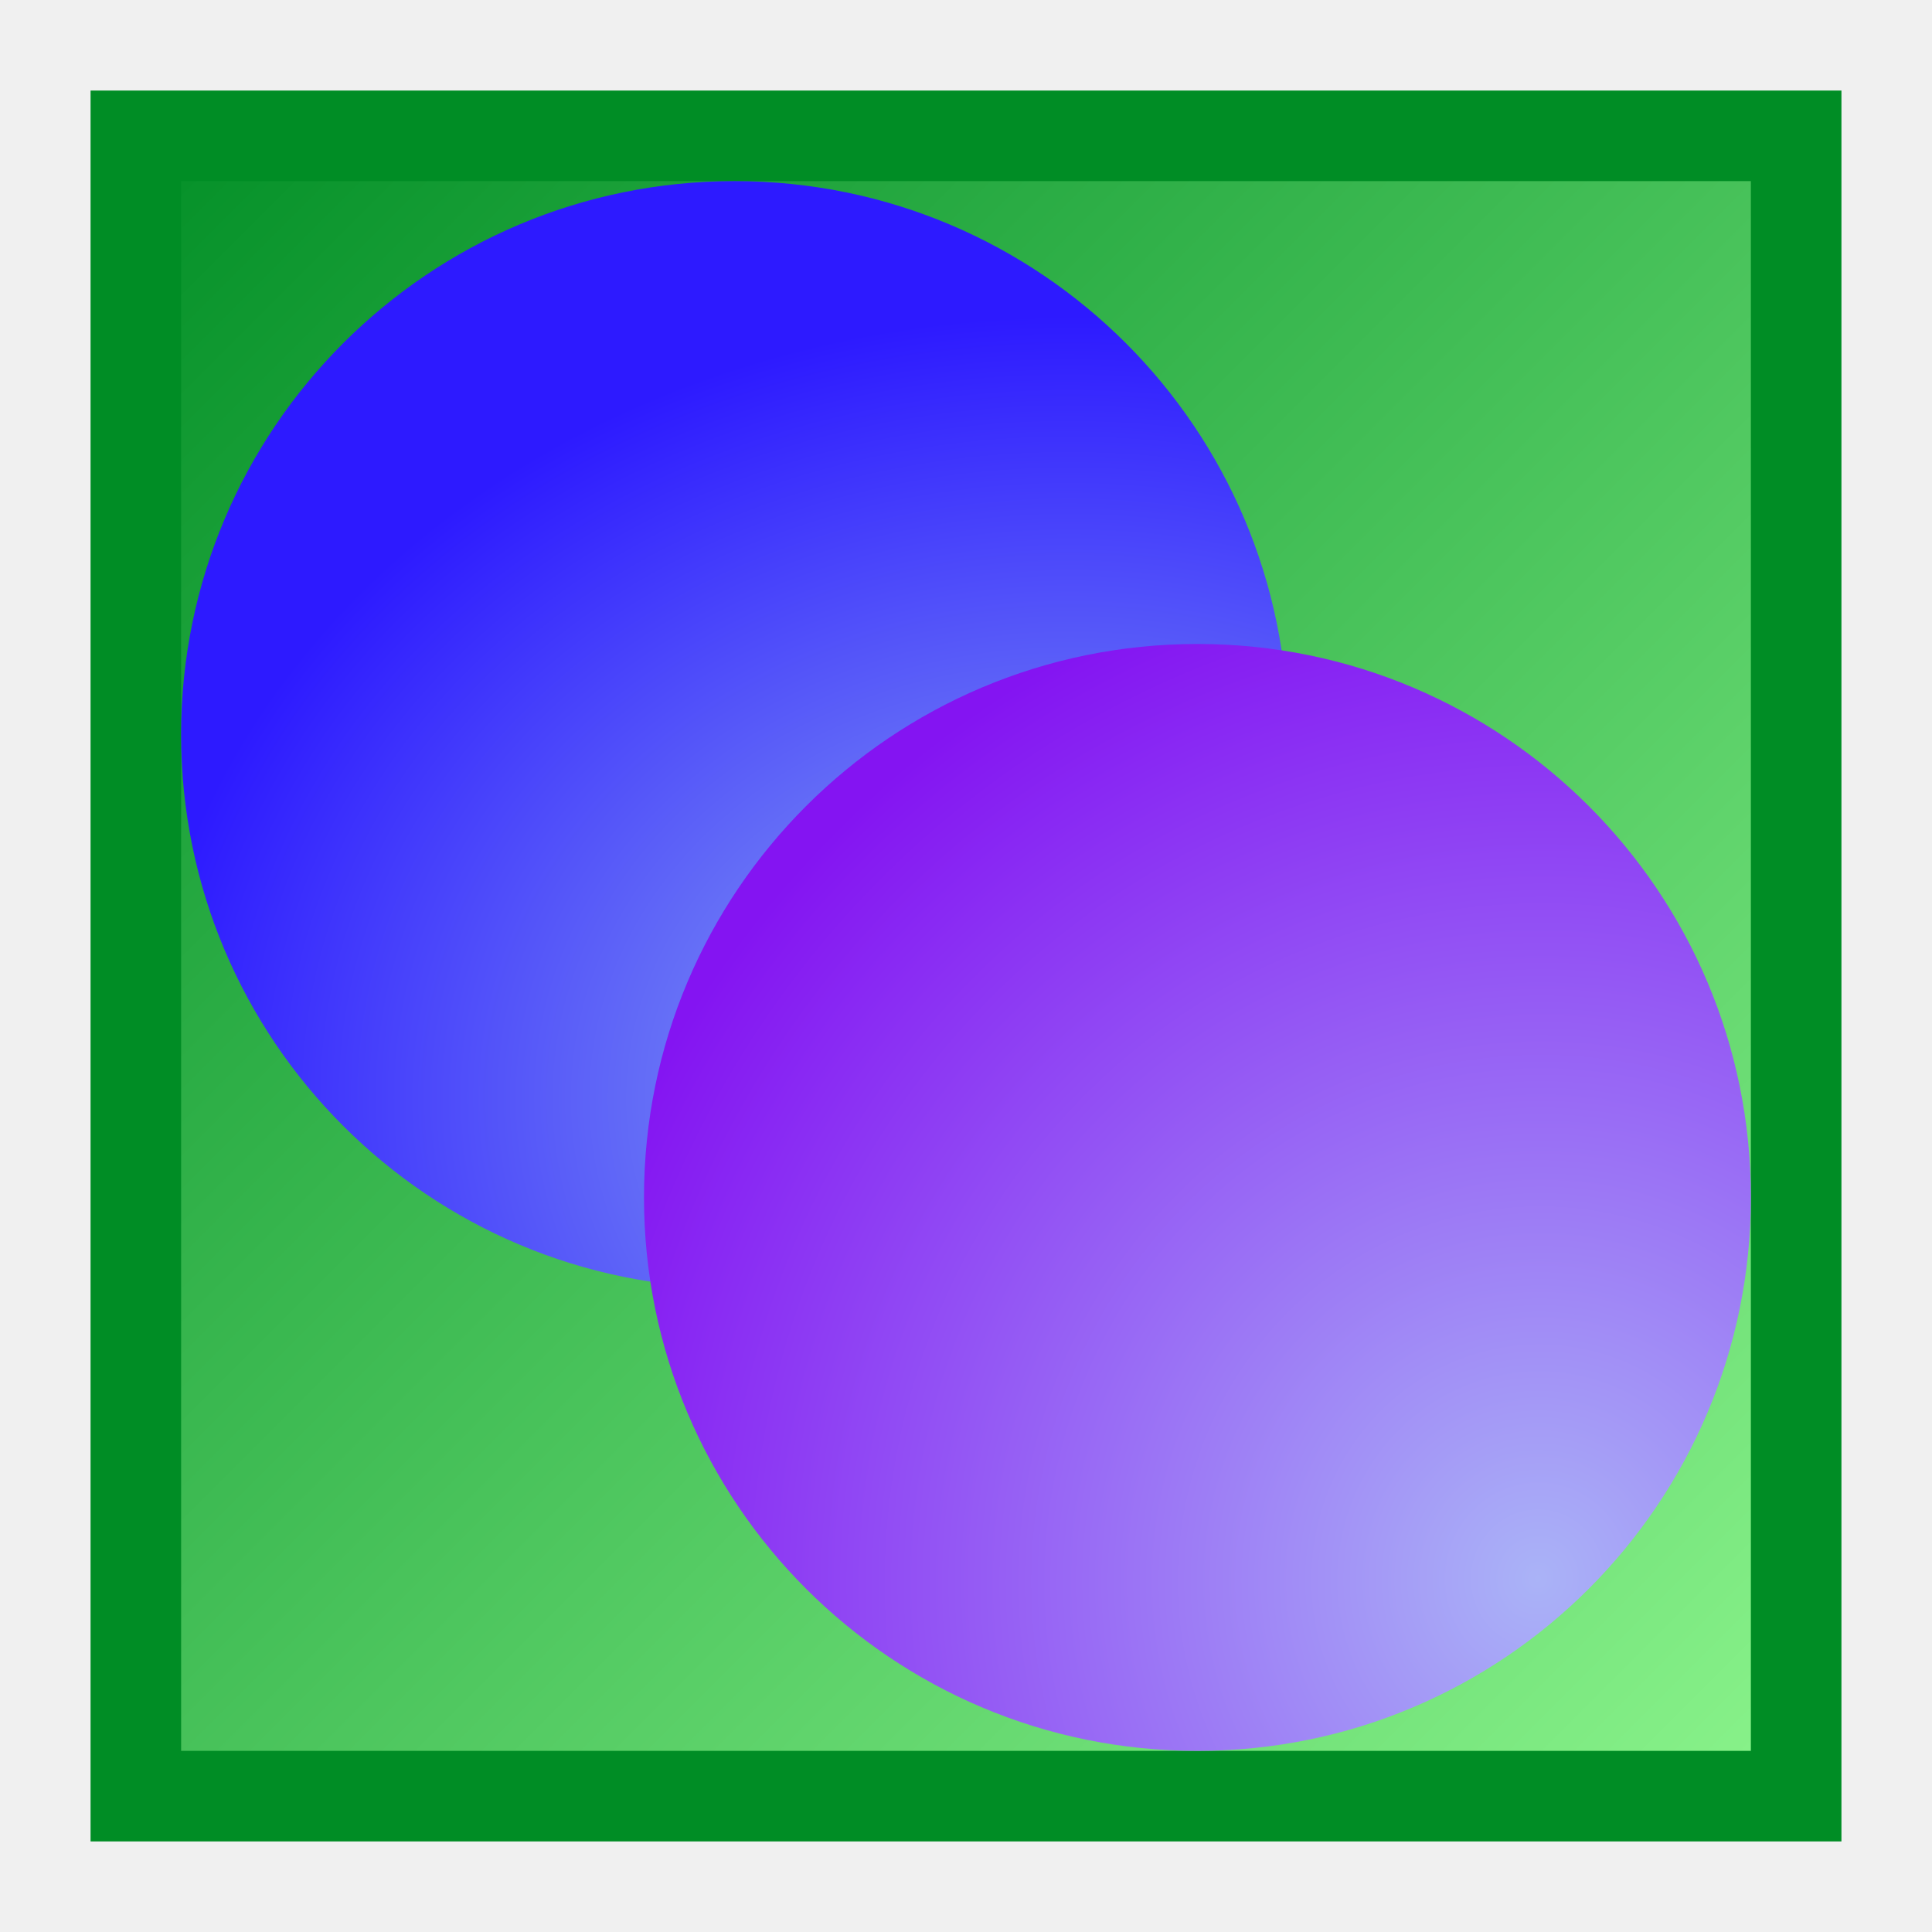
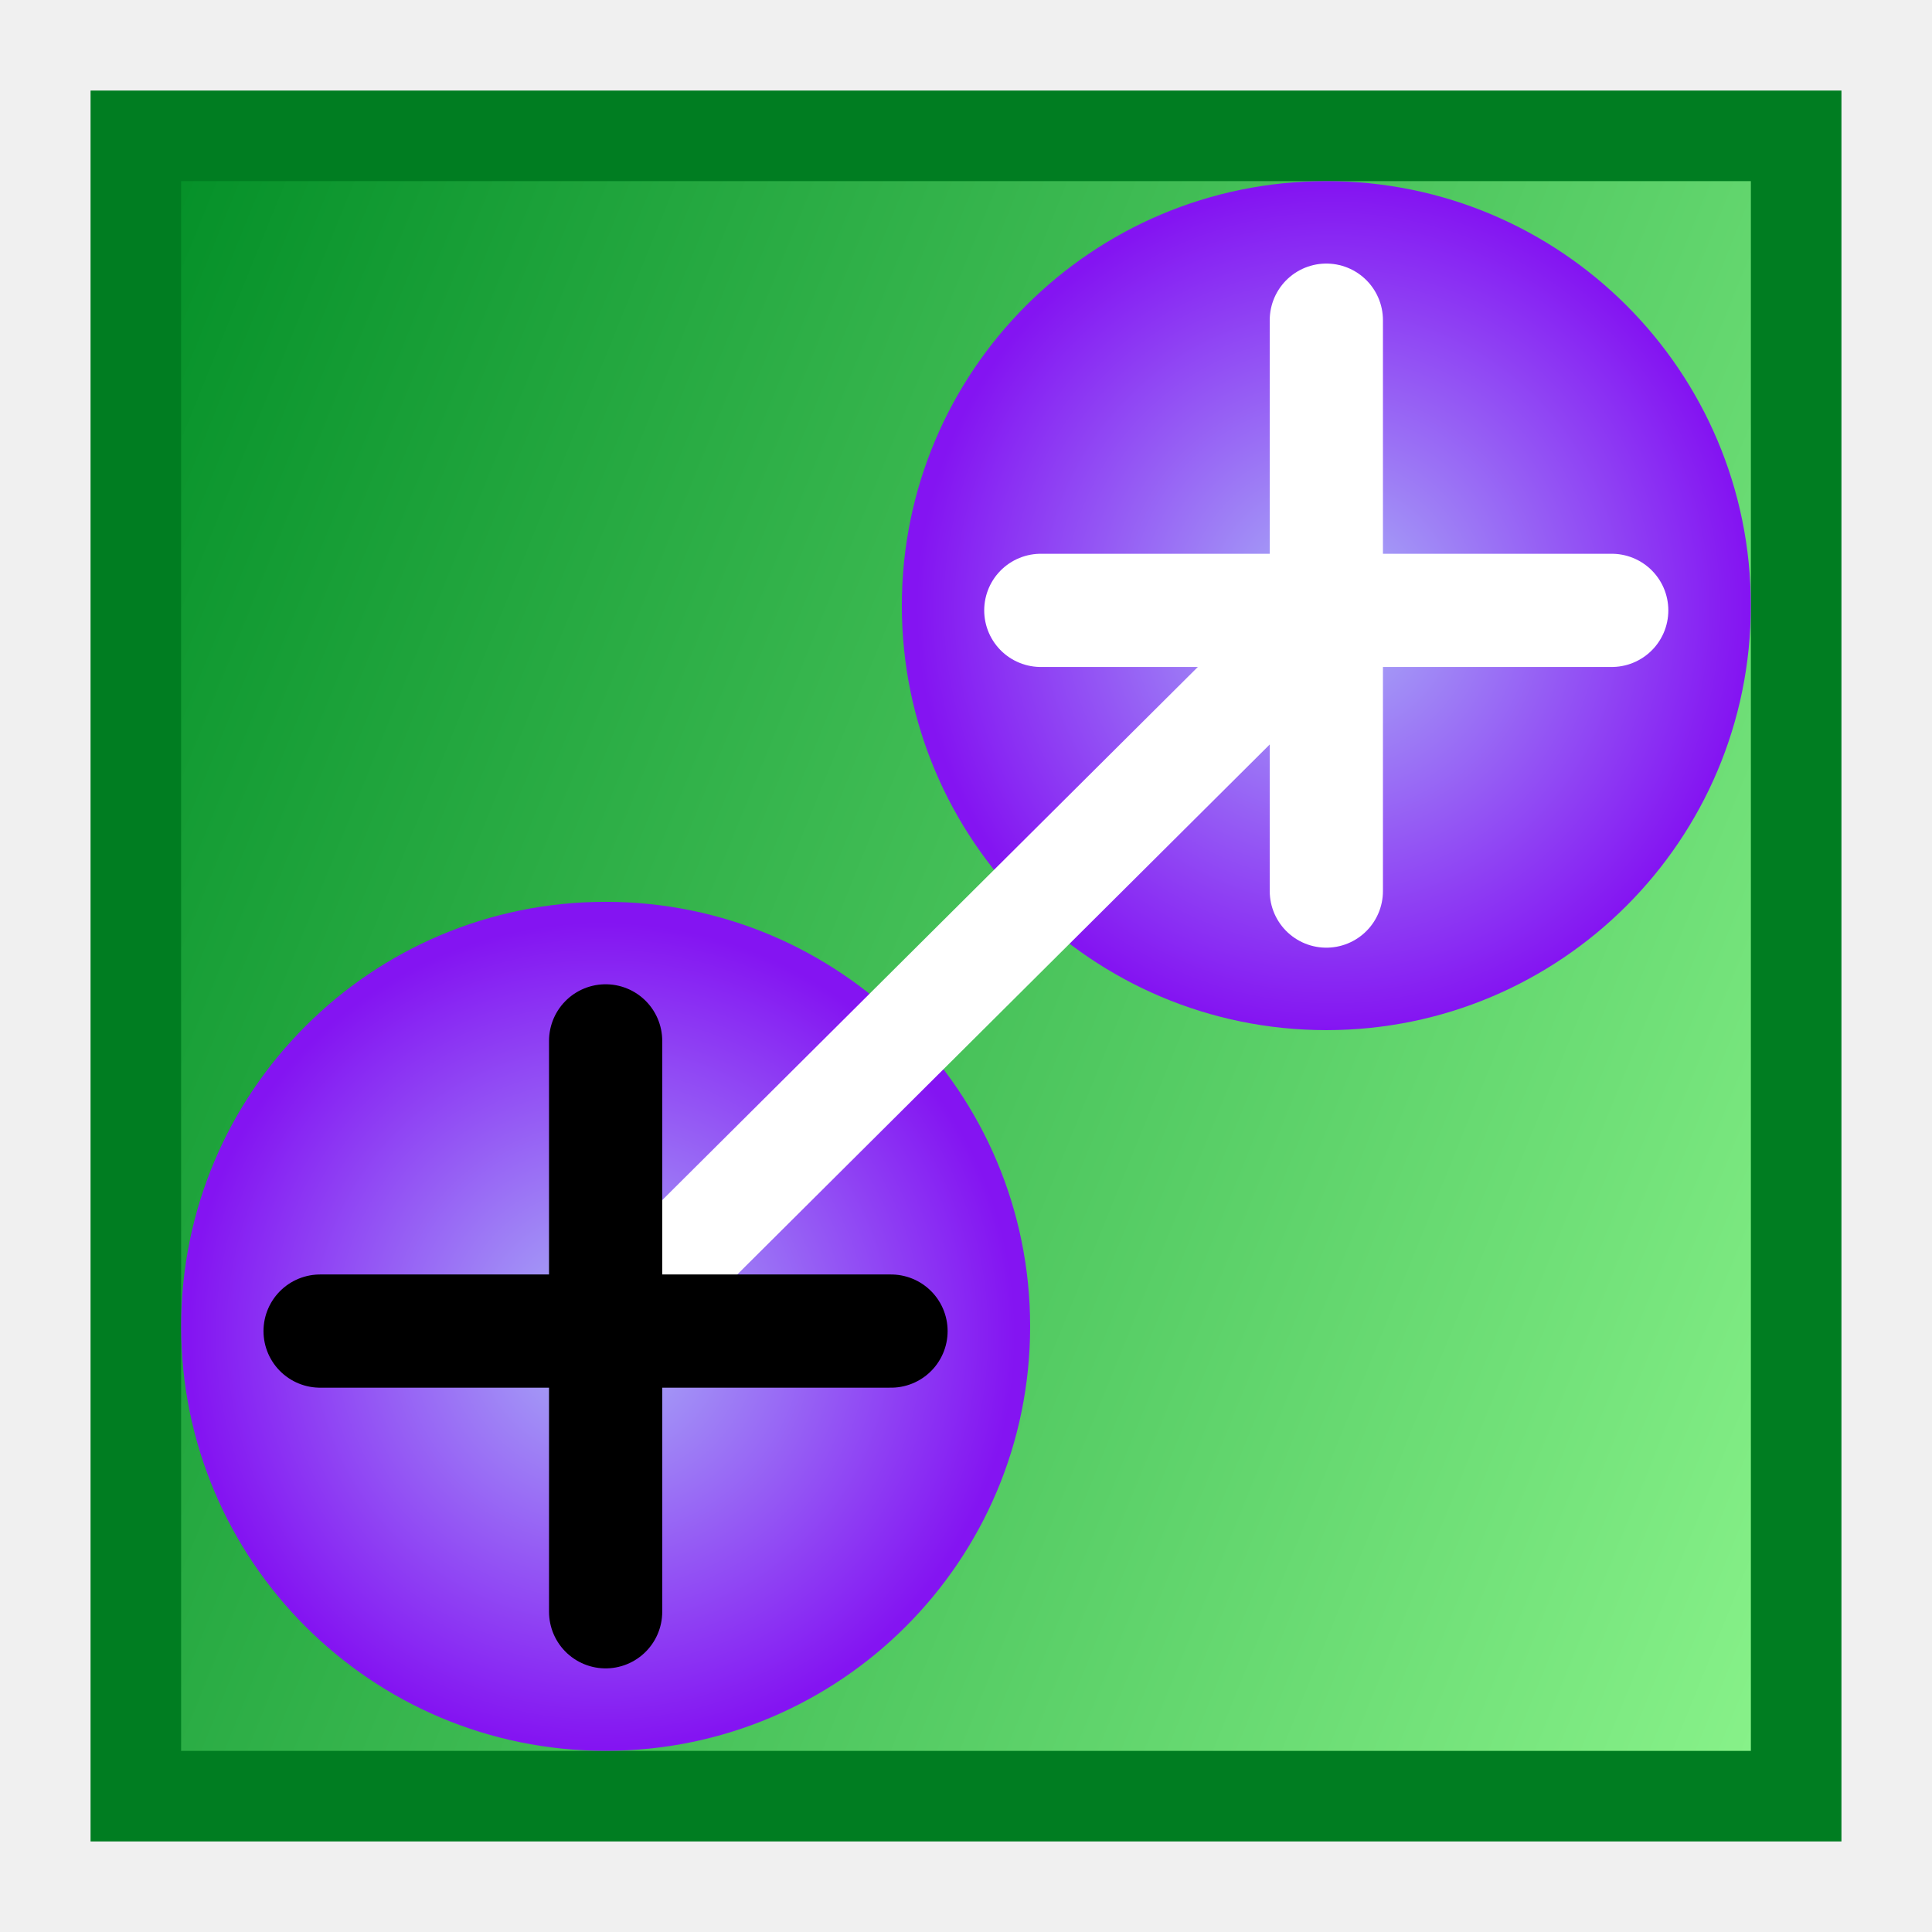
- <svg xmlns="http://www.w3.org/2000/svg" version="1.1" viewBox="0 0 512 512">
+ <svg xmlns="http://www.w3.org/2000/svg" width="512" height="512" version="1.1" viewBox="0 0 135.47 135.47">
  <defs>
-     <linearGradient id="c" x1="10" x2="230" y1="10" y2="230" gradientTransform="matrix(2.0952 0 0 2.0952 -34.854 -105.31)" gradientUnits="userSpaceOnUse">
+     <linearGradient id="a" x1="227.1" x2="287.31" y1="-106.19" y2="-67.844" gradientTransform="matrix(2.0001 0 0 3.143 -452.48 335.74)" gradientUnits="userSpaceOnUse">
      <stop stop-color="#008d25" offset="0" />
      <stop stop-color="#8ef68e" offset="1" />
    </linearGradient>
-     <radialGradient id="b" cx="-192.52" cy="241.52" r="65" gradientTransform="matrix(.42482 -4.2501 4.1084 .41066 -1002.5 -766.49)" gradientUnits="userSpaceOnUse">
+     <radialGradient id="c" cx="-171.24" cy="217.84" r="65" gradientTransform="matrix(.0019059 -.45665 .44833 .0018712 -10.292 -42.322)" gradientUnits="userSpaceOnUse">
      <stop stop-color="#aab3f7" offset="0" />
      <stop stop-color="#8414f2" offset="1" />
    </radialGradient>
-     <radialGradient id="a" cx="-209.26" cy="183.67" r="65" gradientTransform="matrix(.083303 -3.2067 3.8133 .09906 -897.48 -664.42)" gradientUnits="userSpaceOnUse">
-       <stop stop-color="#92b3f0" offset="0" />
-       <stop stop-color="#2d1aff" offset="1" />
+     <radialGradient id="b" cx="-171.79" cy="217.12" r="65" gradientTransform="matrix(.001978 -.44474 .44588 .0019832 -60.609 10.399)" gradientUnits="userSpaceOnUse">
+       <stop stop-color="#aab3f7" offset="0" />
+       <stop stop-color="#8414f2" offset="1" />
    </radialGradient>
  </defs>
-   <g transform="translate(38.773 111)">
-     <rect x="-2.773" y="-75.004" width="440" height="440" fill="url(#c)" stroke="#008d25" stroke-width="24" style="paint-order:normal" />
-     <g transform="translate(460.77 156.39)">
-       <ellipse cx="-304.88" cy="-72.726" rx="146.67" ry="146.67" fill="url(#a)" style="paint-order:normal" />
-       <ellipse cx="-182.21" cy="49.94" rx="146.67" ry="146.67" fill="url(#b)" style="paint-order:normal" />
+   <text transform="translate(432.83 -2.7747)" fill="#000000" font-family="Pristina" font-size="5.953px" letter-spacing="0px" word-spacing="0px" style="line-height:125%;shape-inside:url(#rect3412);white-space:pre" xml:space="preserve" />
+   <g transform="translate(6.35,6.35)">
+     <rect x="3.175" y="3.175" width="116.42" height="116.42" fill="url(#a)" stroke="#007d21" stroke-linecap="square" stroke-width="6.35" style="paint-order:fill markers stroke" />
+     <circle cx="86.651" cy="36.116" r="29.766" fill="url(#c)" stroke-width=".265" style="paint-order:normal" />
+     <circle cx="36.116" cy="86.651" r="29.766" fill="url(#b)" stroke-width=".265" style="paint-order:normal" />
+     <g transform="translate(.0024012 .0028387)">
+       <path d="m86.649 16.097v40.031" fill="none" stroke="#fff" stroke-linecap="round" stroke-width="7.938" />
+       <path d="m106.66 36.446h-40.032" fill="none" stroke="#fff" stroke-linecap="round" stroke-width="7.938" />
+     </g>
+     <path d="m87.046 36.282-51.185 50.949" fill="none" stroke="#fff" stroke-linecap="round" stroke-width="7.408" />
+     <g transform="translate(-50.533 50.538)" stroke="#000" stroke-width="7.938">
+       <path d="m86.649 16.097v40.031" fill="none" stroke-linecap="round" />
+       <path d="m106.66 36.446h-40.032" fill="none" stroke="#000" stroke-linecap="round" stroke-width="7.938" />
    </g>
  </g>
</svg>
